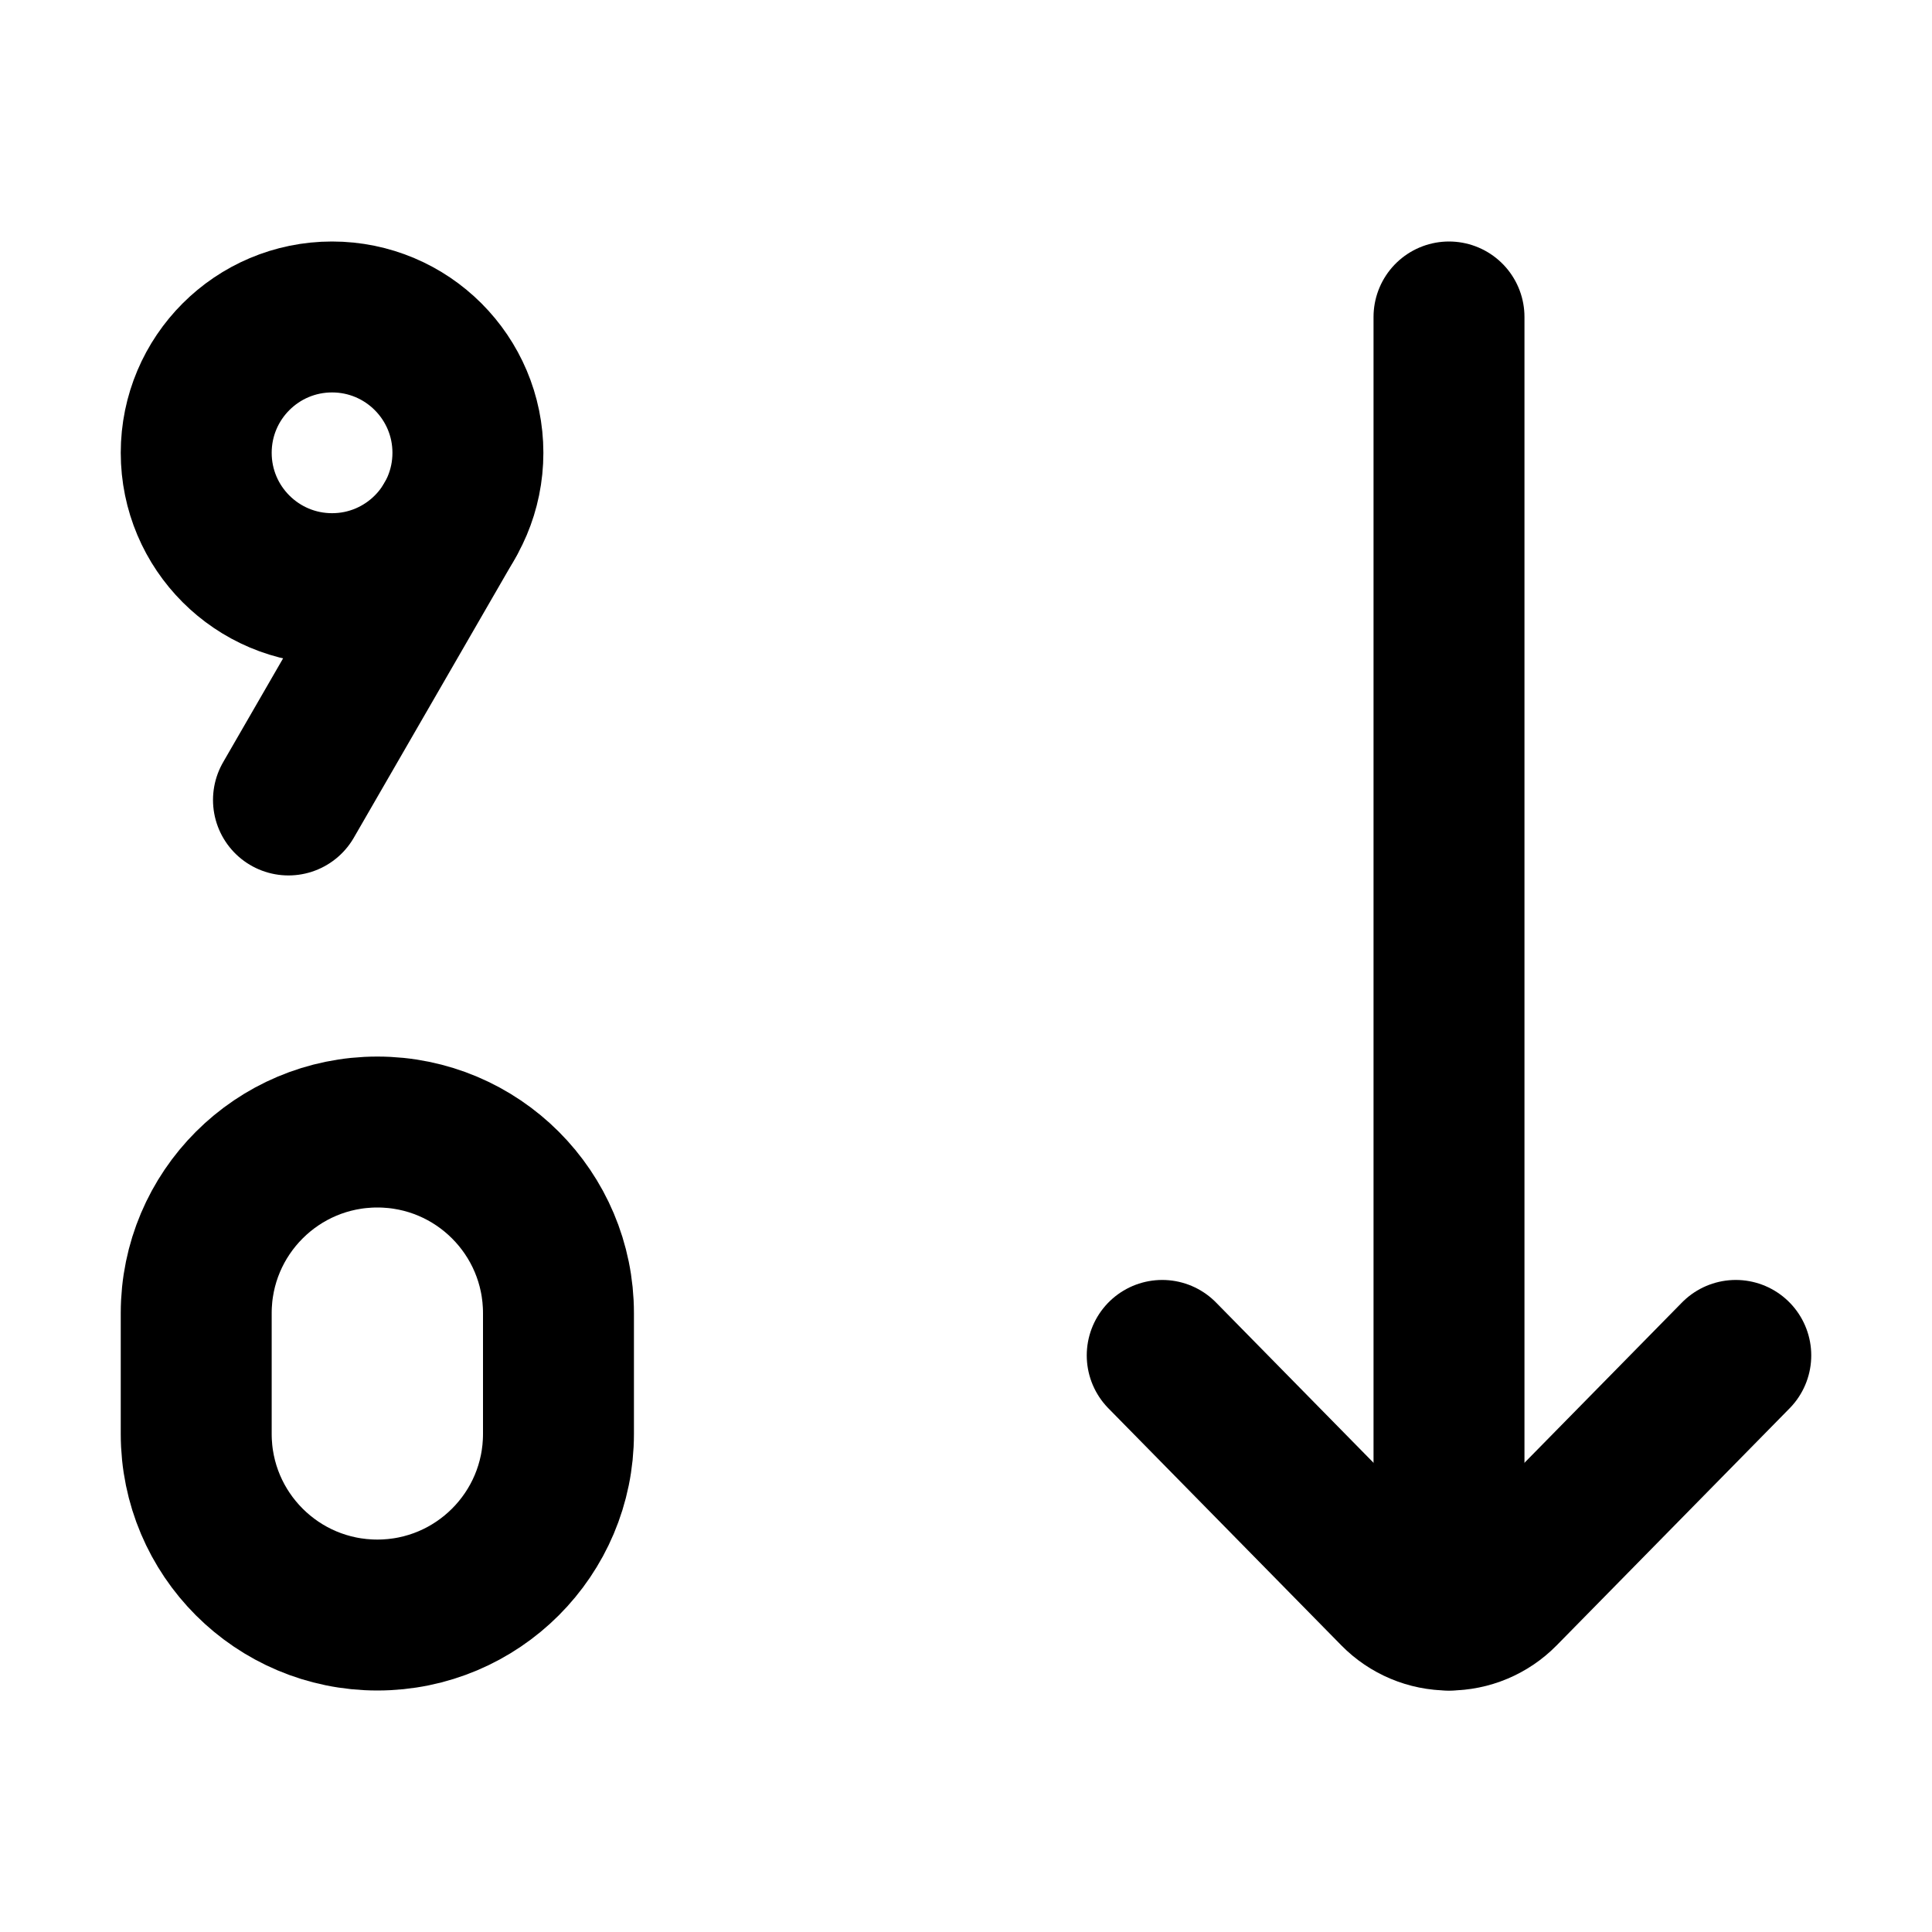
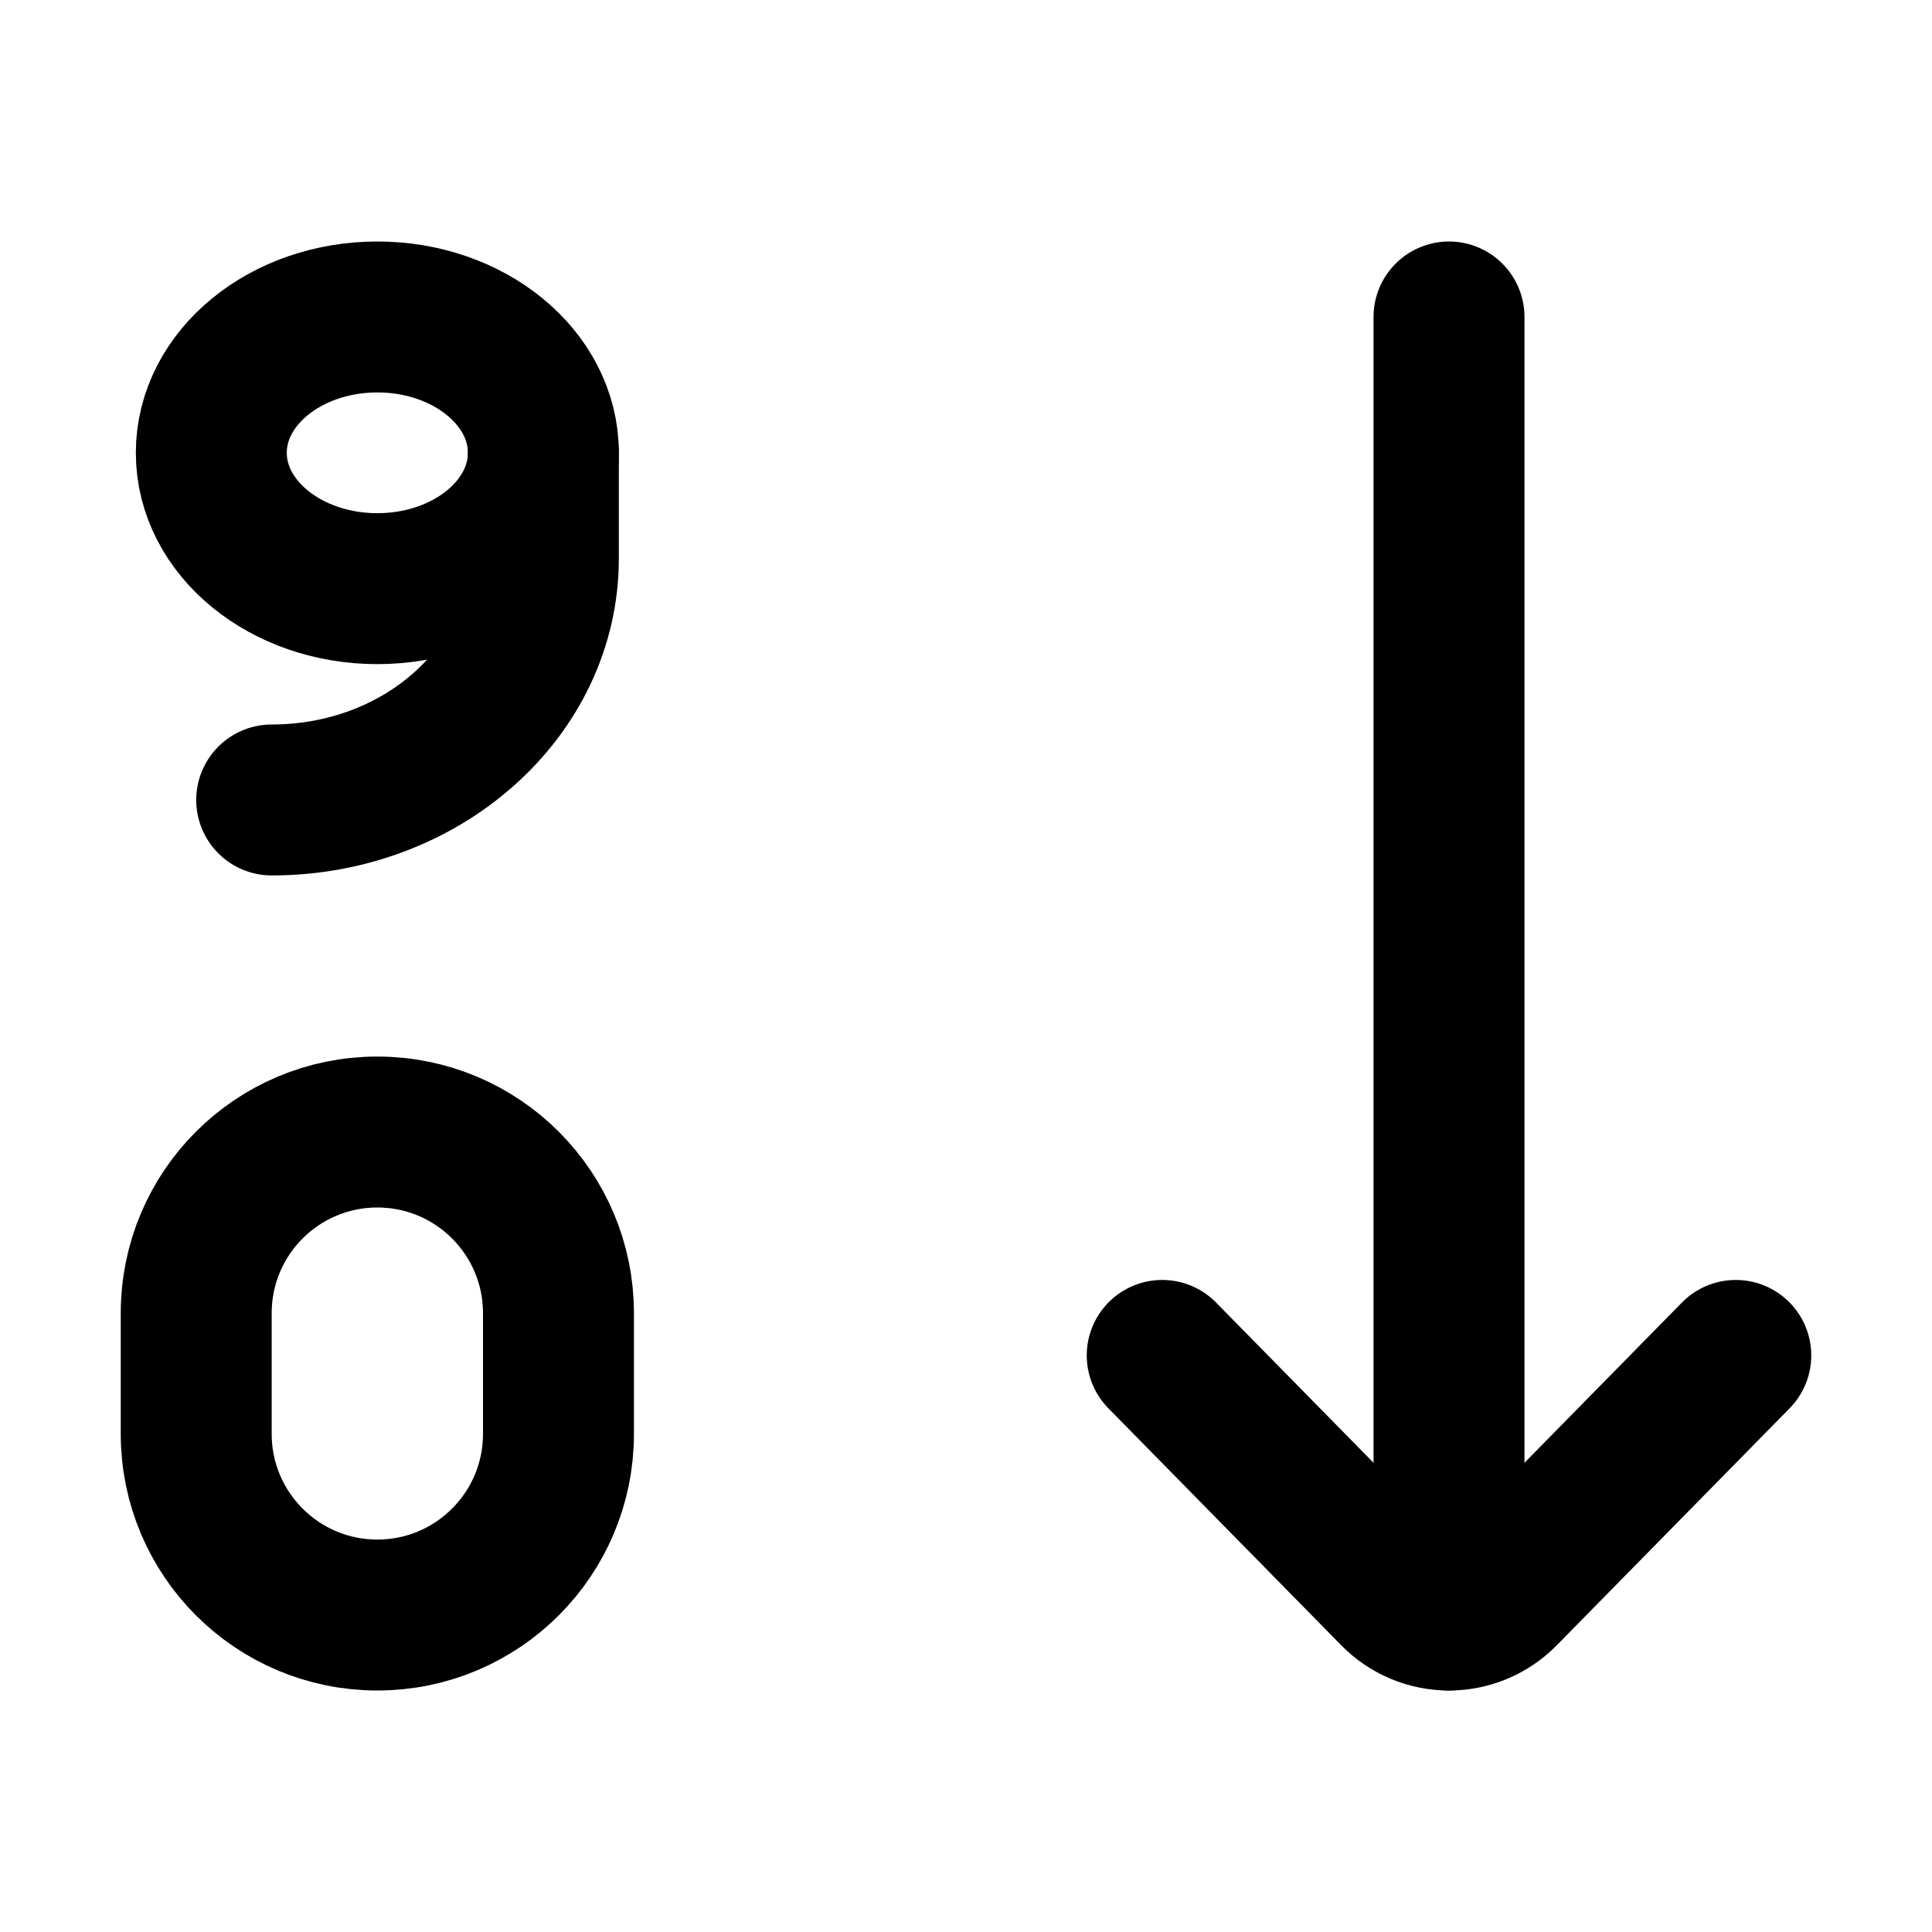
<svg xmlns="http://www.w3.org/2000/svg" viewBox="0 0 16 16" fill="none" stroke="currentColor" stroke-width="1.25" stroke-linecap="round" stroke-linejoin="round">
-   <path d="M3.875 3.75A1.125 1.125 0 1 1 1.625 3.75A1.125 1.125 0 1 1 3.875 3.75" />
-   <path d="M3.724 4.313L2.389 6.625" />
+   <path d="M4.5 3.75A1.375 1.125 0 1 1 1.75 3.75A1.375 1.125 0 1 1 4.5 3.75" />
+   <path d="M4.5 3.75V4.625A2.25 2 0 0 1 2.25 6.625" />
  <path d="M4.625 10.875L4.625 11.875A1.5 1.5 0 0 1 3.125 13.375A1.5 1.5 0 0 1 1.625 11.875L1.625 10.875A1.5 1.5 0 0 1 3.125 9.375A1.5 1.5 0 0 1 4.625 10.875Z" />
  <path d="M9.625 11.225L11.554 13.188A0.625 0.625 0 0 0 12.446 13.188L14.375 11.225" />
  <path d="M12 2.625V13.375" />
</svg>
